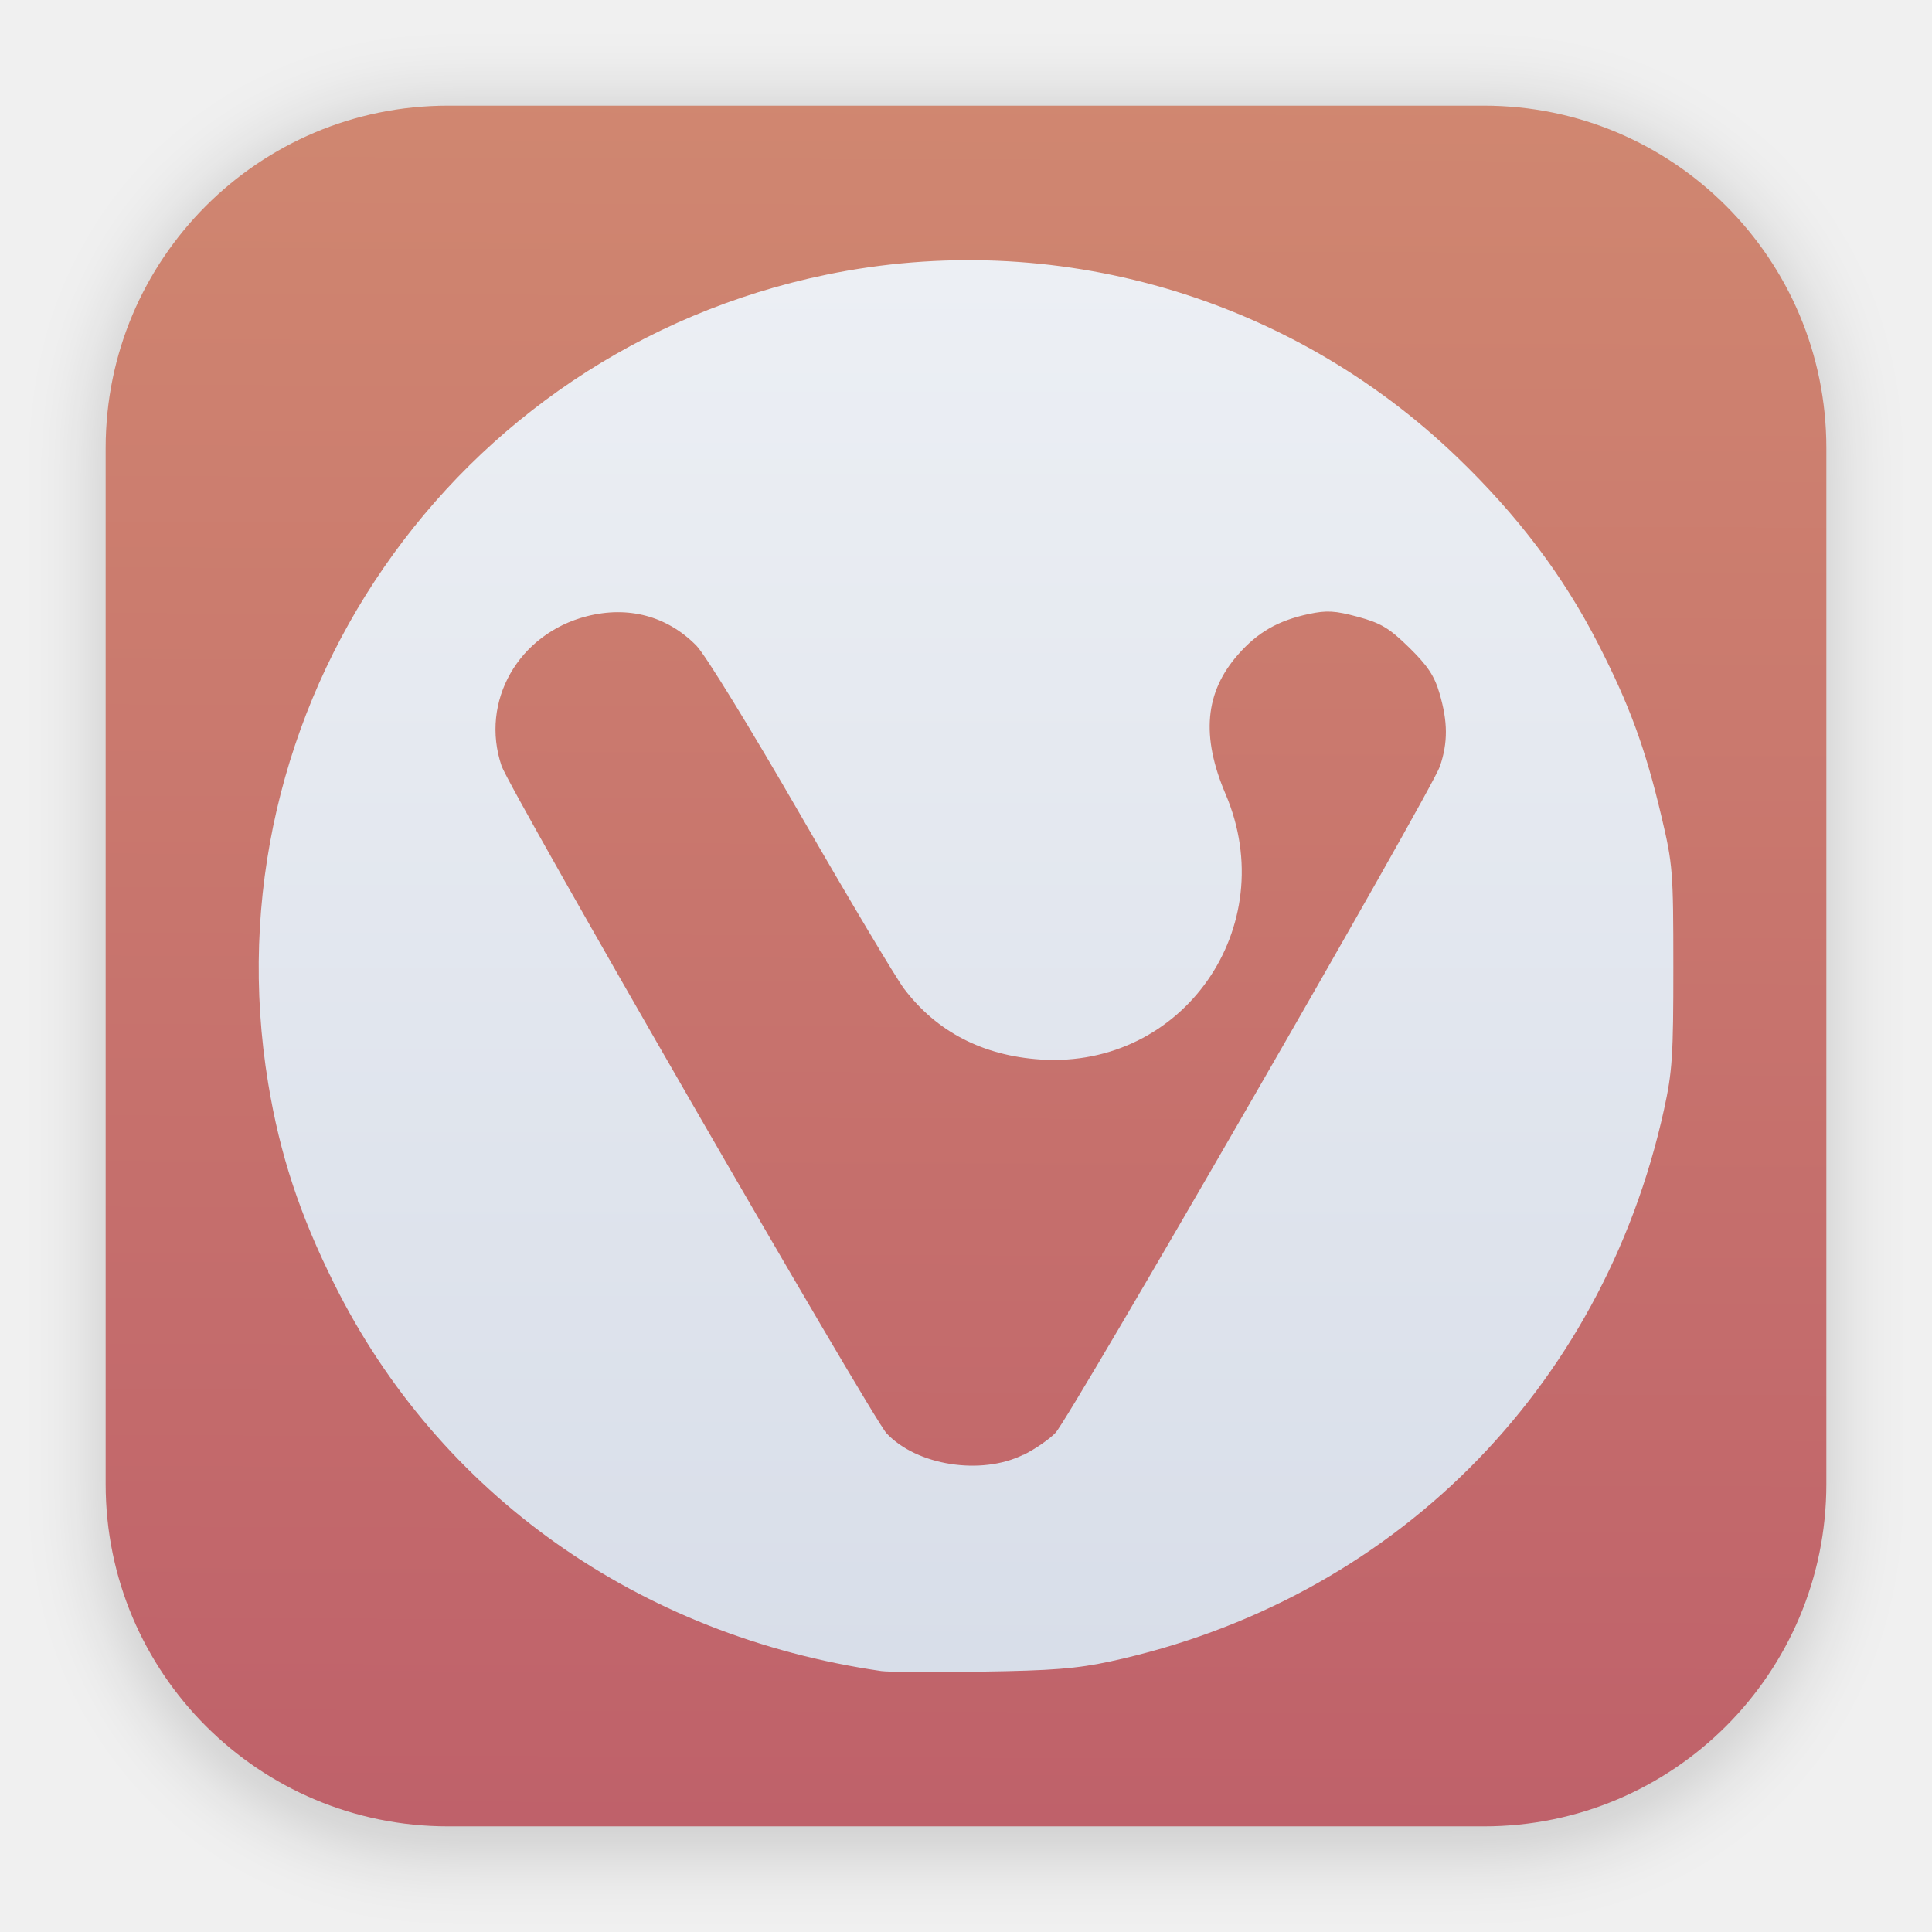
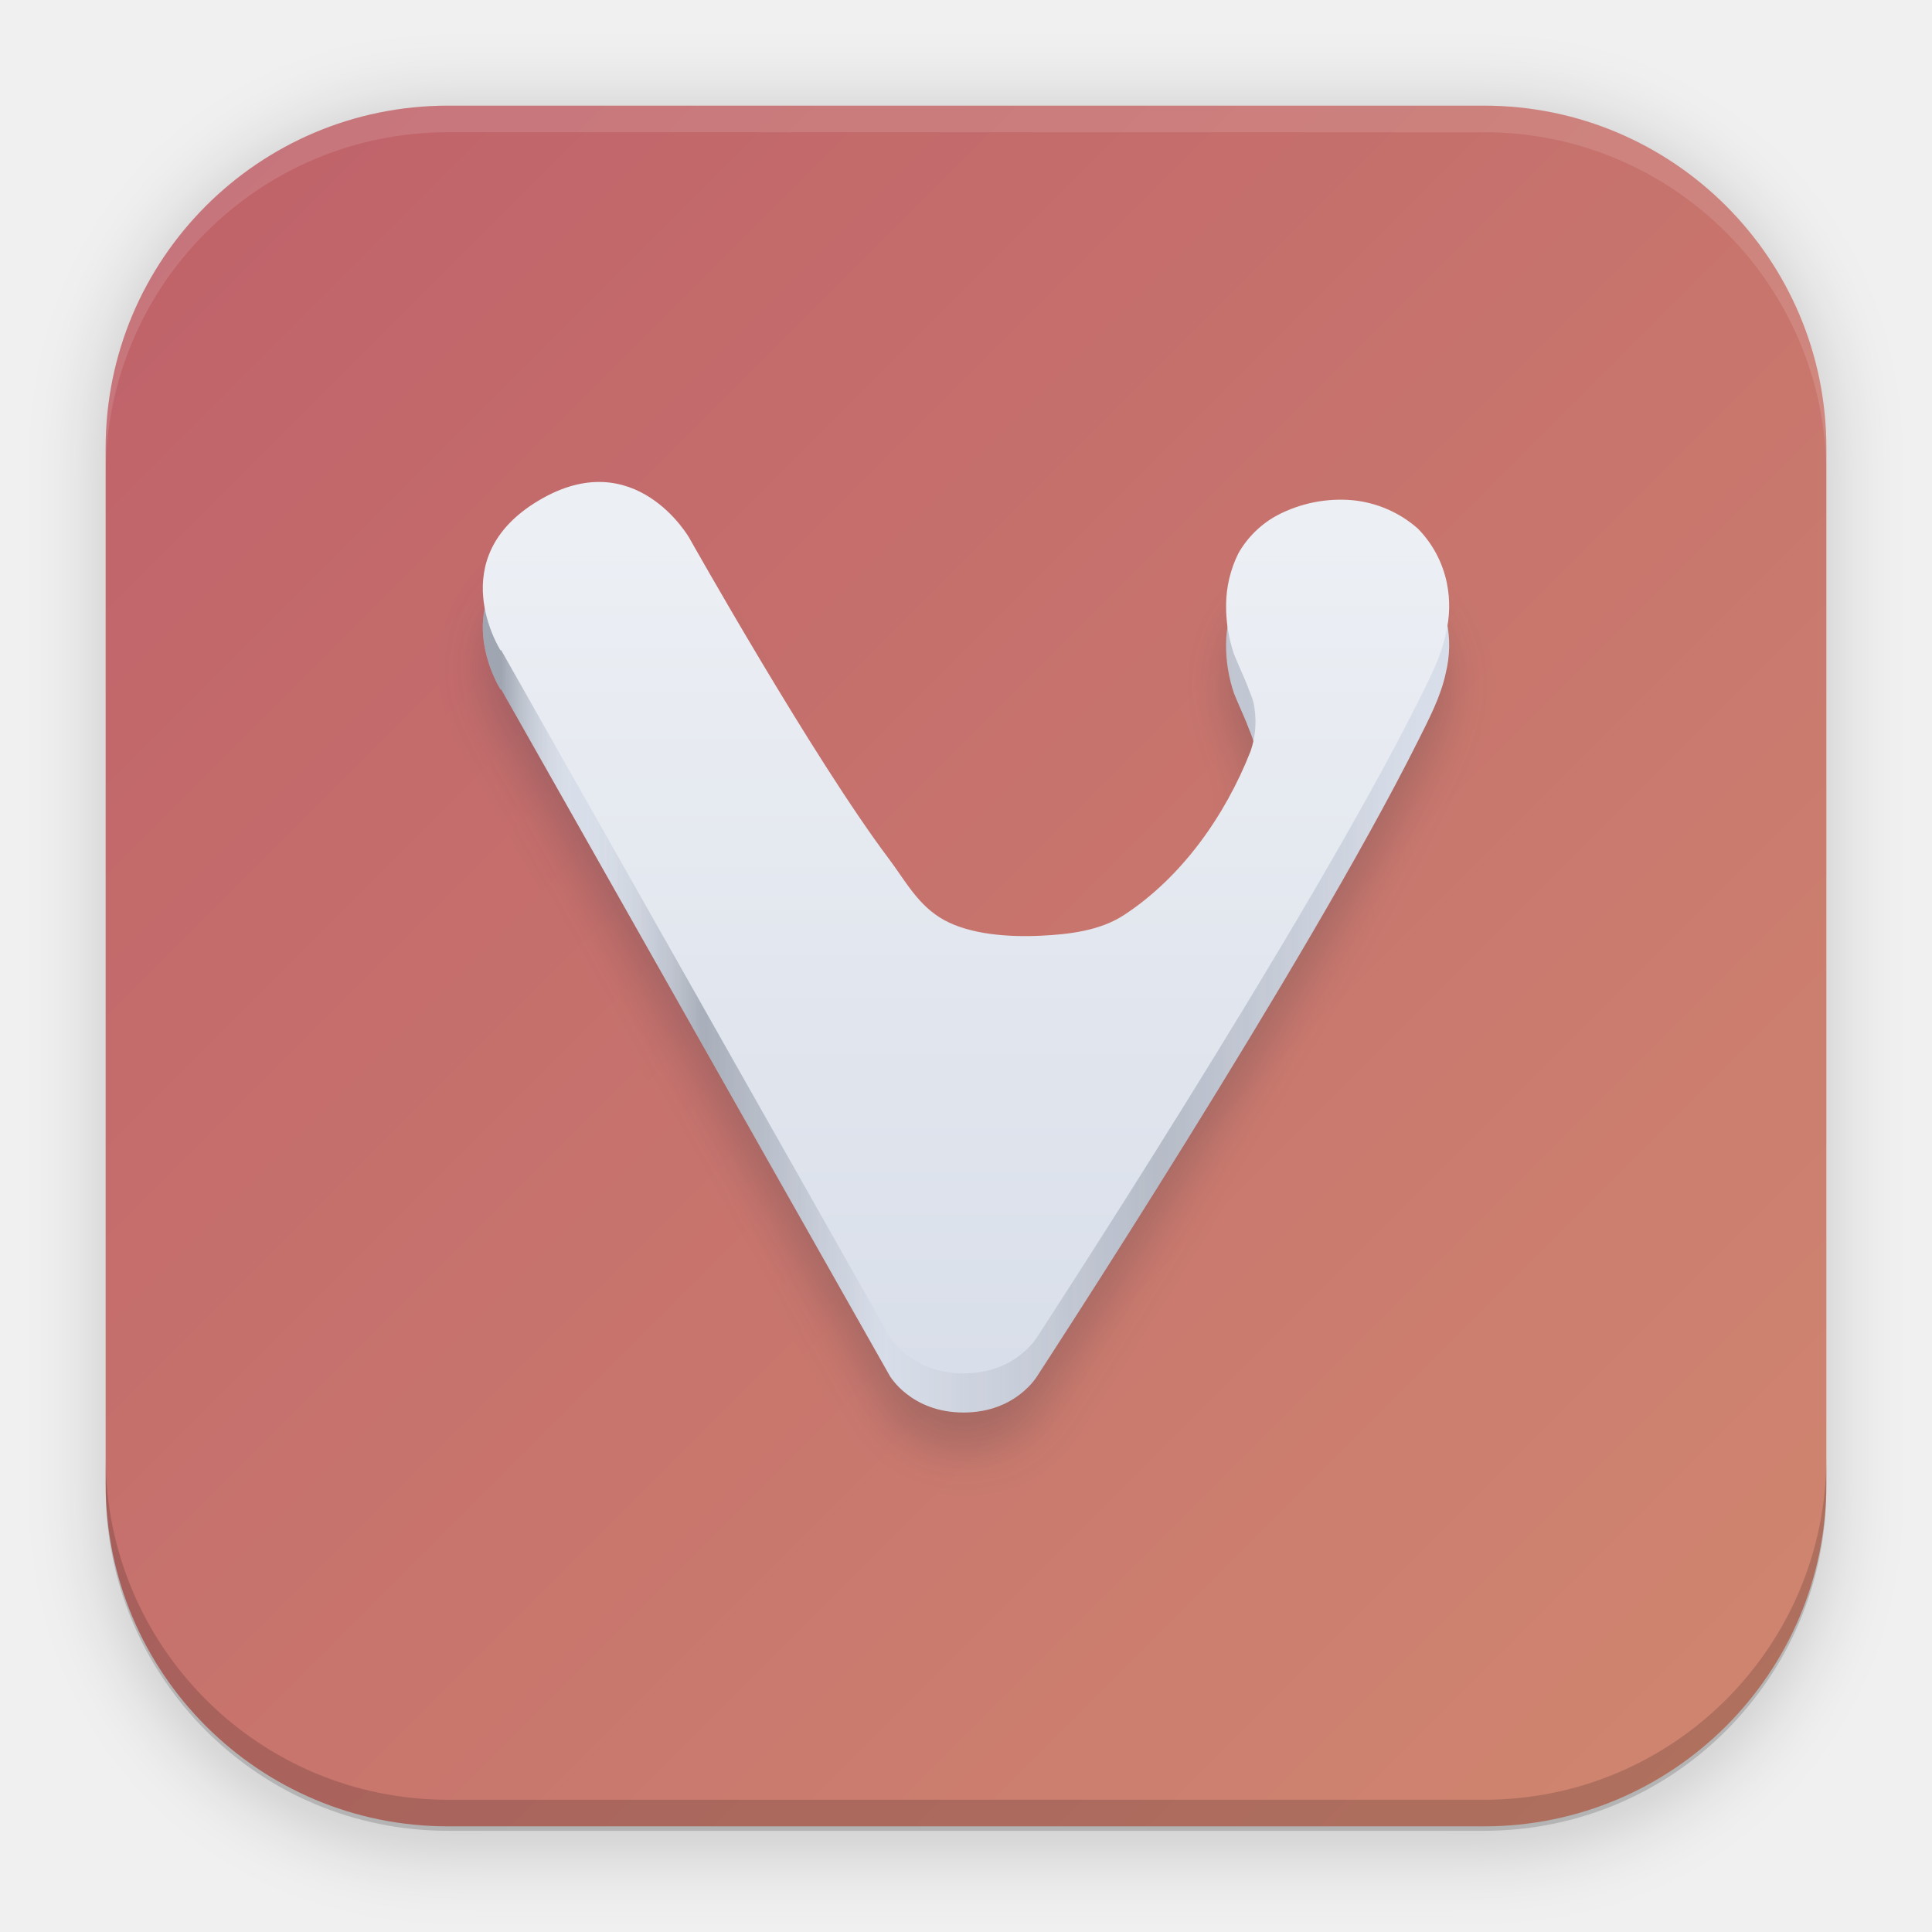
<svg xmlns="http://www.w3.org/2000/svg" width="64" height="64" version="1.1" viewBox="0 0 16.933 16.933">
  <defs>
    <filter id="filter1178" x="-.048" y="-.048" width="1.096" height="1.096" color-interpolation-filters="sRGB">
      <feGaussianBlur stdDeviation="0.307" />
    </filter>
-     <linearGradient id="linearGradient1340" x1="8.302" x2="8.355" y1="16.007" y2=".794" gradientUnits="userSpaceOnUse">
+     <linearGradient id="card" x1=".926" x2="16.007" y1=".926" y2="16.007" gradientUnits="userSpaceOnUse">
      <stop stop-color="#bf616a" offset="0" />
      <stop stop-color="#d08770" offset="1" />
    </linearGradient>
-     <linearGradient id="linearGradient305" x1="8.387" x2="8.387" y1="2.443" y2="14.7" gradientTransform="translate(.0019998 -.09301)" gradientUnits="userSpaceOnUse">
+     <linearGradient id="glyph" x1="8.466" x2="8.466" y1="4.728" y2="12.378" gradientUnits="userSpaceOnUse">
      <stop stop-color="#eceff4" offset="0" />
      <stop stop-color="#d8dee9" offset="1" />
    </linearGradient>
+     <linearGradient id="glyph-shadow" x1="4.391" x2="12.425" y1="8.553" y2="8.553" gradientUnits="userSpaceOnUse">
+       <stop stop-color="#2e3440" stop-opacity=".4" offset="0" />
+       <stop stop-color="#eceff4" stop-opacity="0" offset=".08" />
+       <stop stop-color="#2e3440" stop-opacity=".34" offset=".22" />
+       <stop stop-color="#2e3440" stop-opacity="0" offset=".42" />
+       <stop stop-color="#2e3440" stop-opacity=".24" offset=".72" />
+       <stop stop-color="#2e3440" stop-opacity="0" offset="1" />
+     </linearGradient>
+     <filter id="glyph-blur" x="-.064" y="-.052" width="1.128" height="1.104" color-interpolation-filters="sRGB">
+       <feGaussianBlur stdDeviation="0.191" />
+     </filter>
  </defs>
  <g stroke-linecap="round" stroke-linejoin="round">
    <rect transform="matrix(.99138 0 0 1 .072989 .0019055)" x=".794" y=".905" width="15.346" height="15.346" rx="3.053" ry="3.053" fill="#000000" filter="url(#filter1178)" opacity=".15" stroke-width="1.249" style="mix-blend-mode:normal" />
-     <rect x=".926" y=".926" width="15.081" height="15.081" rx="3" ry="3" fill="url(#linearGradient1340)" stroke-width="1.227" />
+     <rect x=".926" y=".926" width="15.081" height="15.081" rx="3" ry="3" fill="url(#card)" stroke-width="1.227" />
+     <path d="m.926 12.774v.272c0 1.658 1.342 3 3 3h9.081c1.658 0 3-1.342 3-3v-.272c0 1.658-1.342 3-3 3h-9.081c-1.658 0-3-1.342-3-3" opacity=".16" />
+     <path d="m.926 4.159v-.234c0-1.658 1.342-3 3-3h9.081c1.658 0 3 1.342 3 3v.234c0-1.658-1.342-3-3-3h-9.081c-1.658 0-3 1.342-3 3" fill="#fff" opacity=".12" />
    <rect x=".012" y=".006" width="16.924" height="16.927" fill="none" opacity=".15" stroke-width="1.052" />
  </g>
-   <path d="m7.724 14.646c-2.124-0.308-3.876-1.548-4.795-3.394-0.303-0.608-0.475-1.13-0.578-1.754-0.543-3.288 1.616-6.416 4.894-7.091 1.99-0.41 4.057 0.188 5.524 1.598 0.532 0.511 0.931 1.039 1.236 1.634 0.276 0.538 0.417 0.922 0.558 1.522 0.098 0.414 0.103 0.48 0.103 1.313 4.06e-4 0.776-9e-3 0.92-0.082 1.252-0.542 2.462-2.387 4.301-4.85 4.835-0.296 0.064-0.512 0.081-1.133 0.09-0.422 0.006-0.817 0.004-0.877-0.005zm1.247-1.895c0.101-0.05 0.226-0.137 0.279-0.192 0.127-0.132 3.298-5.63 3.37-5.842 0.071-0.209 0.07-0.39-0.003-0.639-0.045-0.155-0.104-0.243-0.267-0.403-0.175-0.171-0.247-0.214-0.449-0.269-0.2-0.054-0.272-0.058-0.429-0.025-0.271 0.058-0.449 0.16-0.621 0.356-0.291 0.331-0.326 0.715-0.109 1.224 0.495 1.163-0.372 2.406-1.621 2.325-0.506-0.033-0.912-0.243-1.197-0.62-0.071-0.094-0.479-0.778-0.907-1.521-0.437-0.757-0.838-1.411-0.914-1.487-0.256-0.259-0.596-0.35-0.96-0.257-0.6 0.154-0.938 0.748-0.747 1.312 0.071 0.209 3.245 5.711 3.374 5.849 0.265 0.283 0.83 0.371 1.199 0.188z" fill="url(#linearGradient305)" stroke-width=".037" />
+   <path d="m4.393 6.385 3.405 6.016s.185.322.647.322.647-.322.647-.322 2.367-3.625 3.333-5.558c.098-.197.203-.393.247-.604a1.009 1.009 0 0 0 .009-.443.955.955 0 0 0-.255-.478 1.014 1.014 0 0 0-.573-.248 1.194 1.194 0 0 0-.66.133.865.865 0 0 0-.339.332 1.035 1.035 0 0 0-.108.455 1.294 1.294 0 0 0 .07.431c.035.087.075.172.11.258.026.073.064.143.07.221a.791.791 0 0 1-.035.369c-.222.566-.604 1.106-1.11 1.437-.208.136-.476.169-.727.181-.286.014-.617-.011-.847-.136-.229-.125-.34-.343-.485-.536-.665-.883-1.75-2.813-1.75-2.813s-.474-.835-1.321-.329c-.851.506-.334 1.313-.334 1.313z" fill="#2e3440" filter="url(#glyph-blur)" opacity=".22" />
+   <path d="m4.393 6.042 3.405 6.016s.185.322.647.322.647-.322.647-.322 2.367-3.625 3.333-5.558c.098-.197.203-.393.247-.604a1.009 1.009 0 0 0 .009-.443.955.955 0 0 0-.255-.478 1.014 1.014 0 0 0-.573-.248 1.194 1.194 0 0 0-.66.133.865.865 0 0 0-.339.332 1.035 1.035 0 0 0-.108.455 1.294 1.294 0 0 0 .07.431c.035.087.075.172.11.258.026.073.064.143.07.221a.791.791 0 0 1-.035.369c-.222.566-.604 1.106-1.11 1.437-.208.136-.476.169-.727.181-.286.014-.617-.011-.847-.136-.229-.125-.34-.343-.485-.536-.665-.883-1.75-2.813-1.75-2.813s-.474-.835-1.321-.329c-.851.506-.334 1.313-.334 1.313z" fill="#d8dee9" />
+   <path d="m4.393 6.042 3.405 6.016s.185.322.647.322.647-.322.647-.322 2.367-3.625 3.333-5.558c.098-.197.203-.393.247-.604a1.009 1.009 0 0 0 .009-.443.955.955 0 0 0-.255-.478 1.014 1.014 0 0 0-.573-.248 1.194 1.194 0 0 0-.66.133.865.865 0 0 0-.339.332 1.035 1.035 0 0 0-.108.455 1.294 1.294 0 0 0 .07.431c.035.087.075.172.11.258.026.073.064.143.07.221a.791.791 0 0 1-.035.369c-.222.566-.604 1.106-1.11 1.437-.208.136-.476.169-.727.181-.286.014-.617-.011-.847-.136-.229-.125-.34-.343-.485-.536-.665-.883-1.75-2.813-1.75-2.813s-.474-.835-1.321-.329c-.851.506-.334 1.313-.334 1.313z" fill="url(#glyph-shadow)" opacity=".82" />
+   <path d="m4.393 5.699 3.405 6.016s.185.322.647.322.647-.322.647-.322 2.367-3.625 3.333-5.558c.098-.197.203-.393.247-.604a1.009 1.009 0 0 0 .009-.443.955.955 0 0 0-.255-.478 1.014 1.014 0 0 0-.573-.248 1.194 1.194 0 0 0-.66.133.865.865 0 0 0-.339.332 1.035 1.035 0 0 0-.108.455 1.294 1.294 0 0 0 .07.431c.035.087.075.172.11.258.026.073.064.143.07.221a.791.791 0 0 1-.035.369c-.222.566-.604 1.106-1.11 1.437-.208.136-.476.169-.727.181-.286.014-.617-.011-.847-.136-.229-.125-.34-.343-.485-.536-.665-.883-1.75-2.813-1.75-2.813s-.474-.835-1.321-.329c-.851.506-.334 1.313-.334 1.313z" fill="url(#glyph)" />
</svg>
